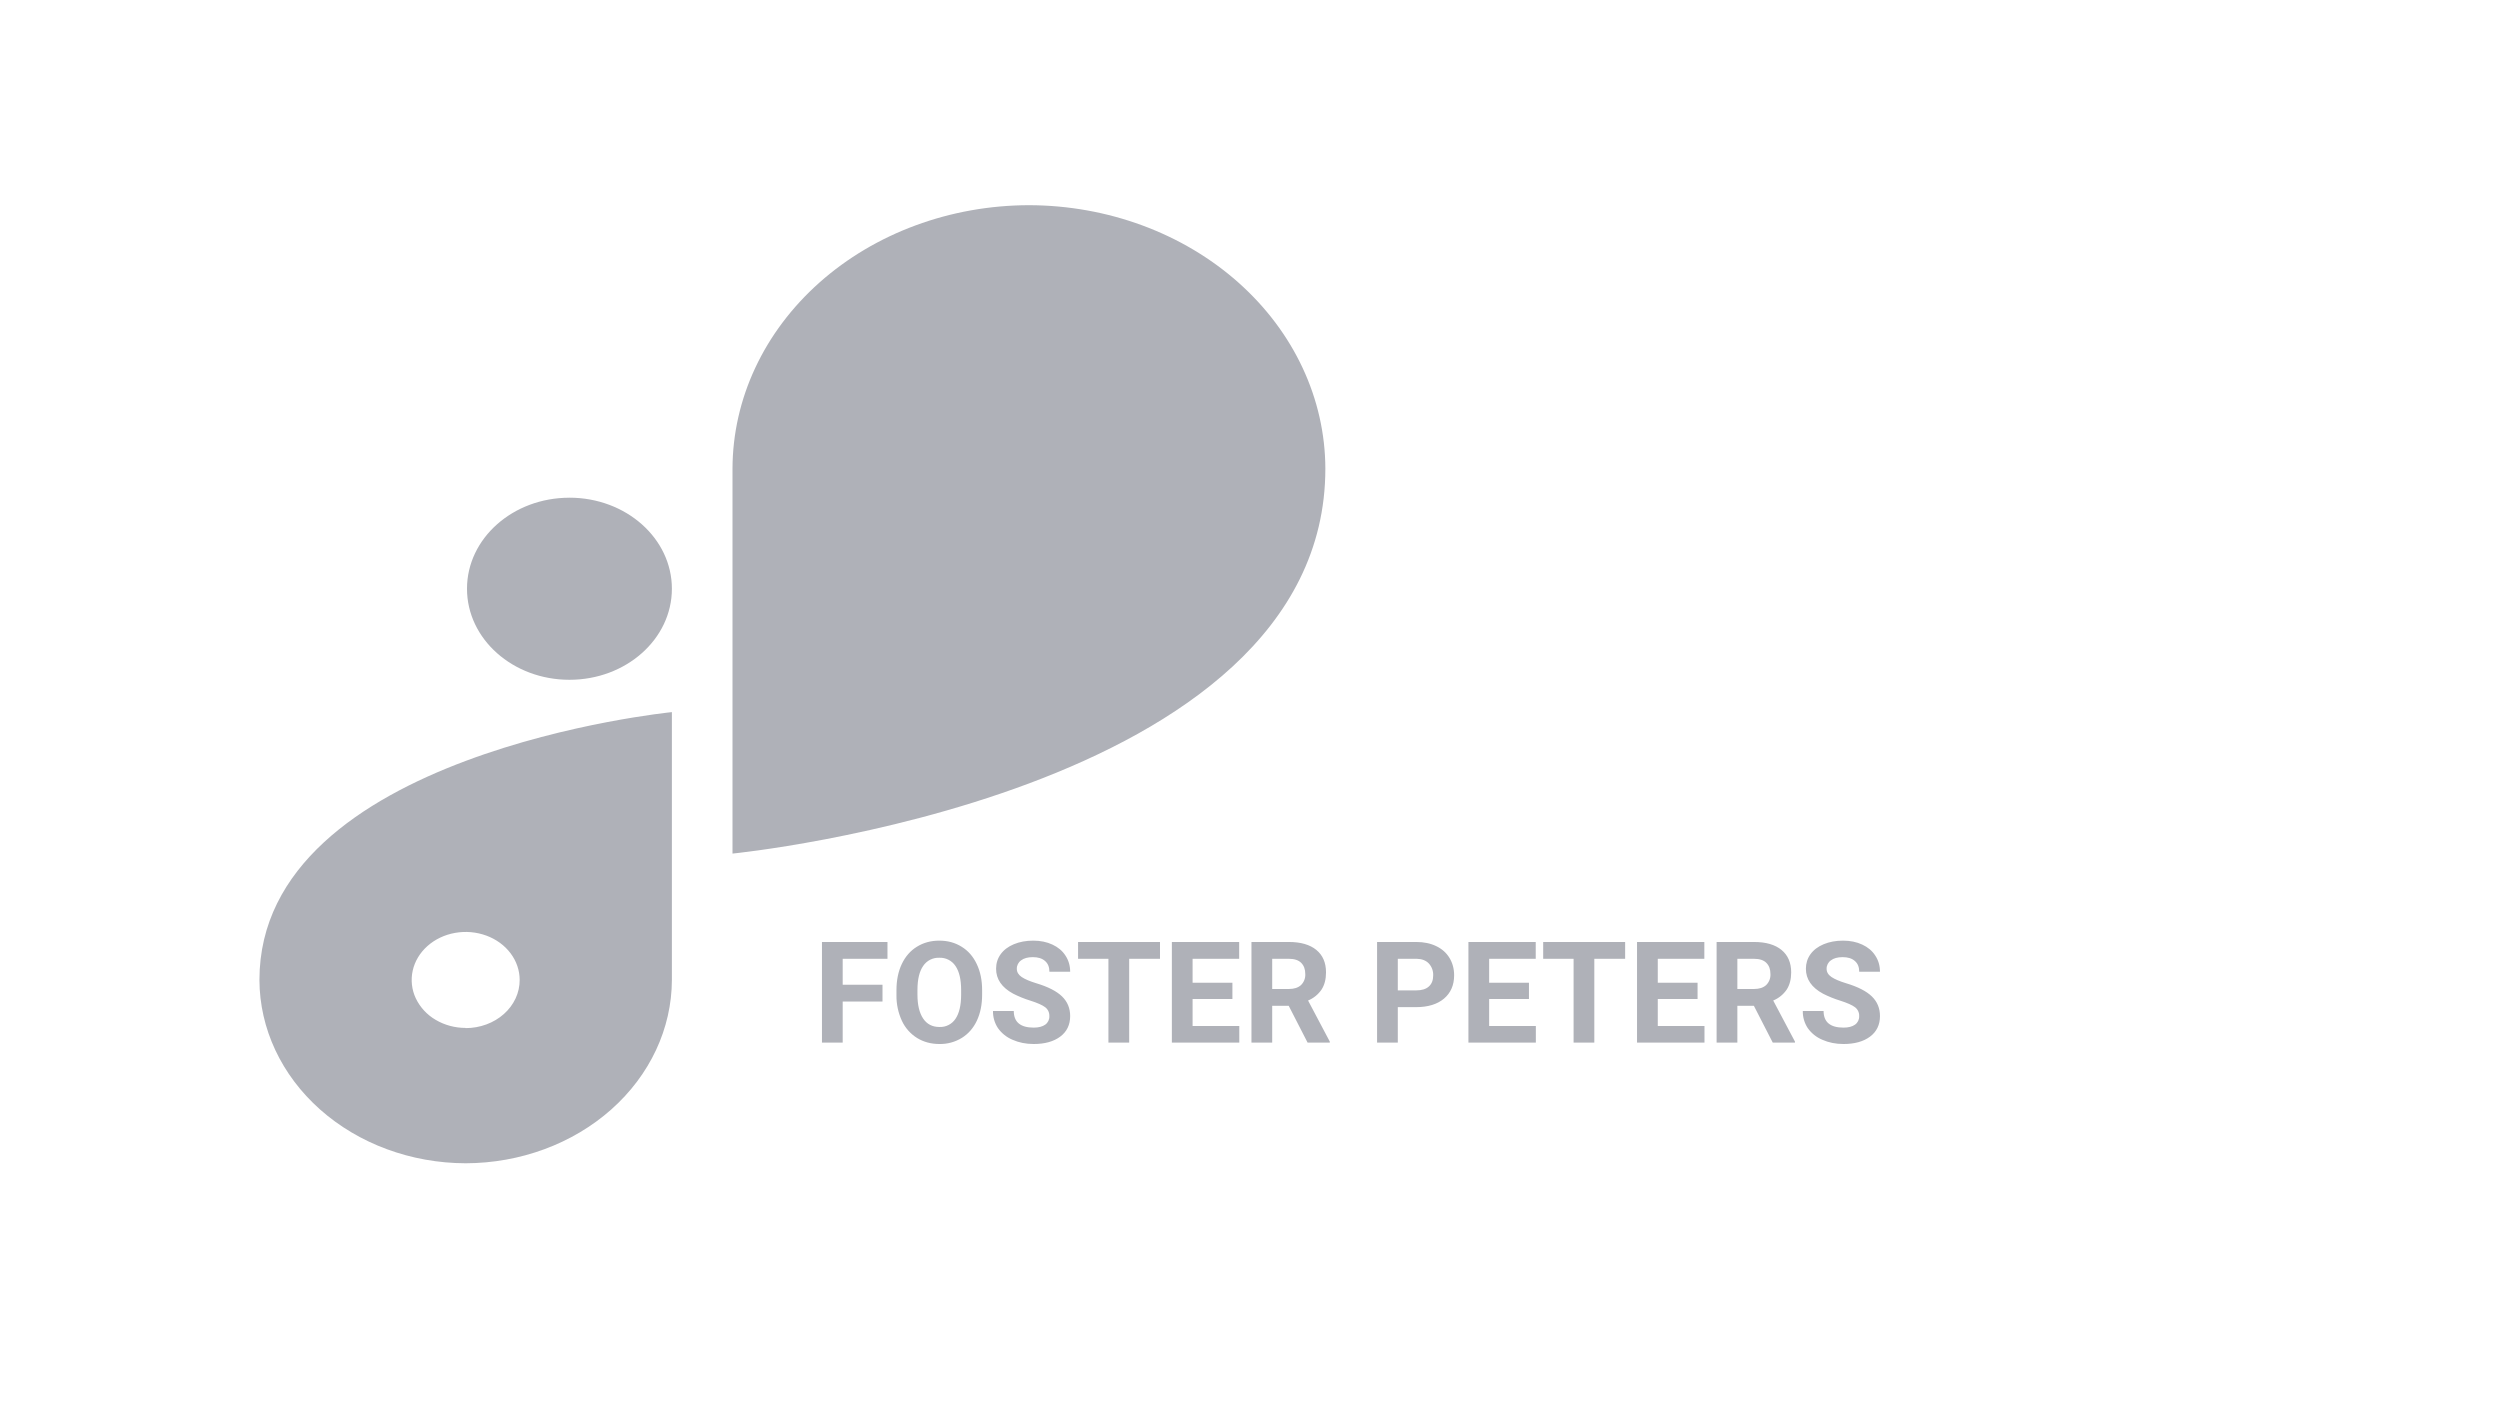
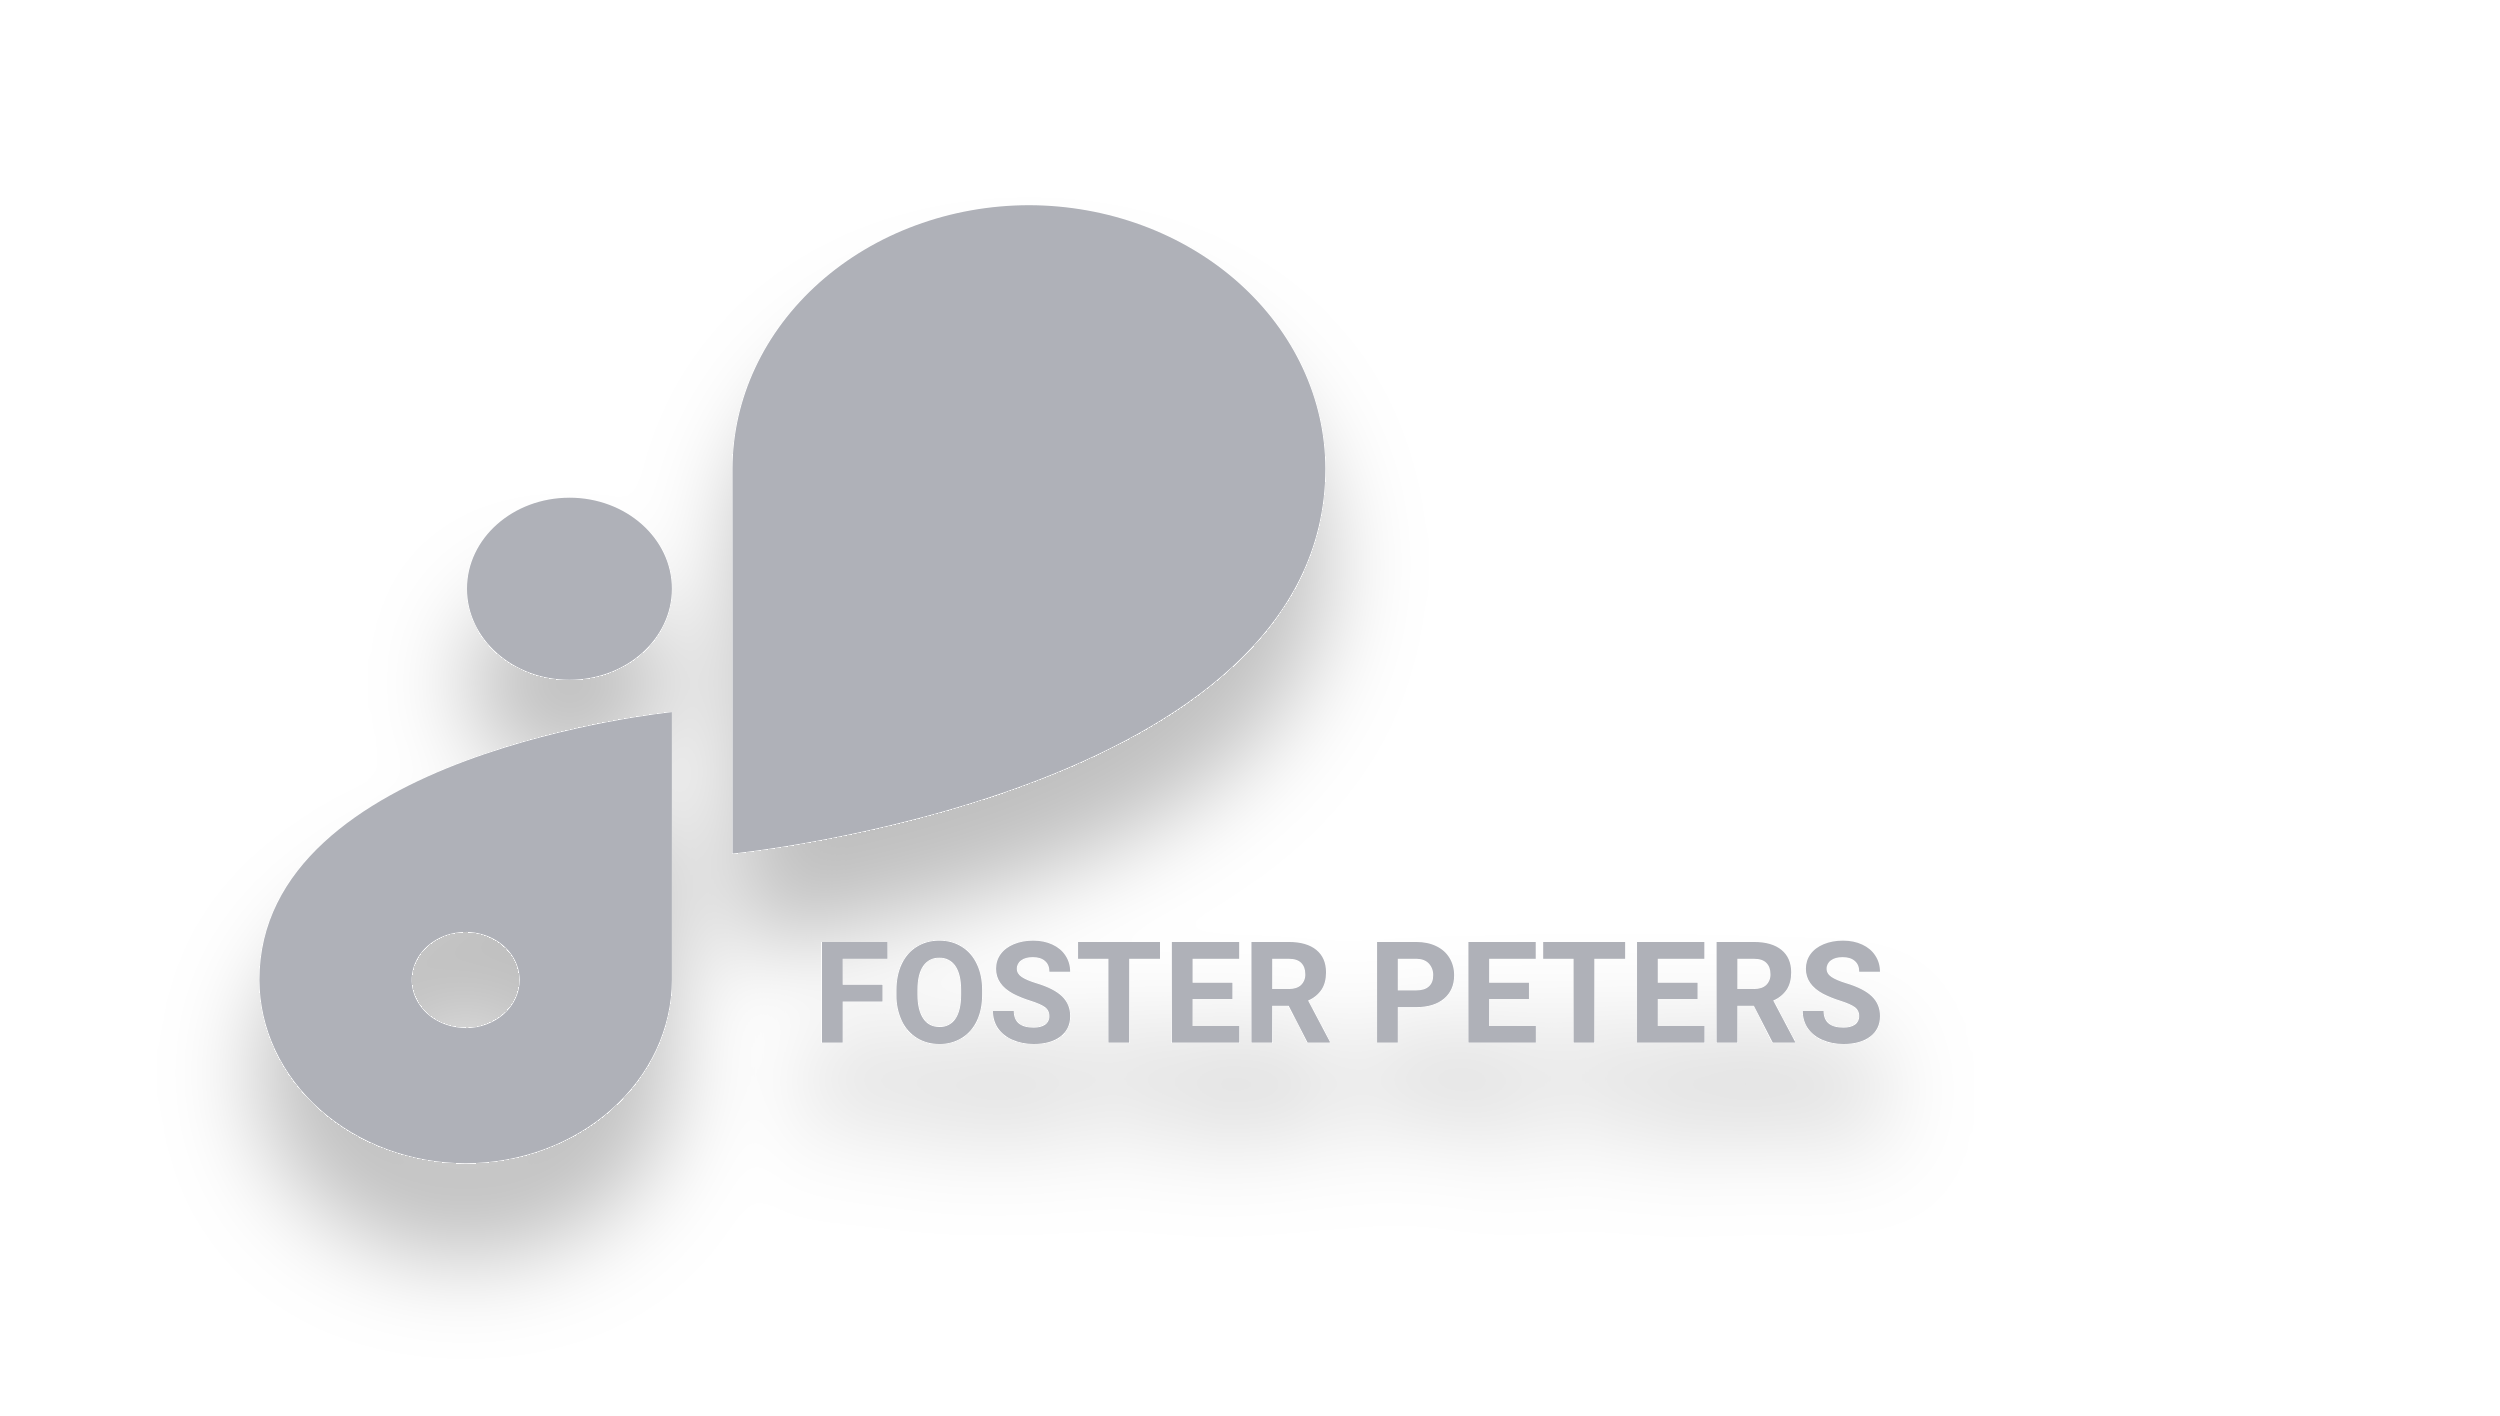
<svg xmlns="http://www.w3.org/2000/svg" width="106" height="60" fill="none">
-   <path d="M24.146 21.103h-.003c-2.398 0-4.342 1.727-4.342 3.858v.003c0 2.131 1.944 3.859 4.342 3.859h.003c2.398 0 4.342-1.728 4.342-3.859v-.002c0-2.132-1.944-3.86-4.342-3.86ZM56.195 19.87c-.007-2.96-1.333-5.798-3.688-7.891C50.153 9.886 46.96 8.707 43.63 8.7c-3.332.005-6.526 1.184-8.882 3.277-2.356 2.094-3.682 4.931-3.69 7.892v16.323s25.134-2.488 25.137-16.32v-.003ZM11 41.55c.006 2.06.93 4.033 2.568 5.49 1.638 1.456 3.859 2.277 6.176 2.283 2.317-.006 4.537-.827 6.176-2.283 1.638-1.456 2.562-3.429 2.568-5.488V30.194S11 31.927 11 41.55Zm8.744 2.034c-.453 0-.895-.119-1.272-.343a2.107 2.107 0 0 1-.843-.913 1.825 1.825 0 0 1-.13-1.175c.088-.395.306-.758.626-1.042.32-.285.728-.479 1.172-.557a2.558 2.558 0 0 1 1.323.115c.419.154.776.415 1.028.75s.386.728.386 1.13c.001.268-.057.534-.172.782a2.036 2.036 0 0 1-.496.662c-.212.19-.465.34-.744.443a2.539 2.539 0 0 1-.878.156v-.008ZM37.418 42.464H35.73v1.743h-.879V39.94h2.778v.712H35.73v1.102h1.688v.709Zm4.224-.293c0 .42-.074.788-.222 1.104-.149.317-.362.56-.64.733a1.755 1.755 0 0 1-.948.258c-.354 0-.67-.085-.947-.255a1.695 1.695 0 0 1-.644-.727 2.511 2.511 0 0 1-.231-1.09v-.21c0-.42.075-.79.225-1.108.152-.32.366-.566.642-.735.277-.172.593-.258.949-.258.355 0 .67.086.946.258.278.17.491.415.642.735.152.318.228.686.228 1.104v.19Zm-.89-.194c0-.447-.08-.787-.24-1.02a.783.783 0 0 0-.686-.348.782.782 0 0 0-.683.346c-.16.229-.241.564-.243 1.008v.208c0 .435.08.773.24 1.013.16.24.39.36.692.36a.775.775 0 0 0 .68-.345c.158-.232.238-.57.24-1.014v-.208Zm3.74 1.11a.447.447 0 0 0-.175-.38c-.117-.09-.328-.184-.633-.281a4.575 4.575 0 0 1-.723-.293c-.485-.262-.727-.615-.727-1.058 0-.23.064-.436.193-.615.131-.182.318-.323.56-.425.244-.101.518-.152.82-.152.305 0 .576.055.815.167.238.11.423.264.553.466.133.2.2.43.2.685h-.88c0-.195-.06-.347-.184-.454-.123-.11-.296-.164-.518-.164-.215 0-.382.046-.501.138a.426.426 0 0 0-.179.357c0 .139.07.255.208.349.14.093.347.181.618.263.5.15.864.337 1.093.56.228.222.343.5.343.832 0 .369-.14.66-.42.87-.279.209-.654.314-1.127.314-.328 0-.627-.06-.897-.18a1.438 1.438 0 0 1-.618-.494 1.27 1.27 0 0 1-.21-.727h.881c0 .47.281.706.844.706.209 0 .372-.042.49-.126a.418.418 0 0 0 .175-.357Zm4.691-2.434h-1.306v3.554h-.88v-3.554H45.71v-.712h3.474v.712Zm3.07 1.705h-1.687v1.143h1.98v.706h-2.859V39.94h2.854v.712h-1.975v1.017h1.688v.688Zm2.388.287h-.7v1.562h-.879V39.94h1.585c.504 0 .893.113 1.166.337.274.225.41.542.41.952 0 .291-.063.535-.19.73a1.282 1.282 0 0 1-.571.463l.922 1.743v.04h-.943l-.8-1.56Zm-.7-.712h.71c.22 0 .39-.055.512-.166a.607.607 0 0 0 .181-.466c0-.202-.057-.36-.172-.475-.114-.115-.288-.173-.525-.173h-.706v1.28Zm5.326.771v1.503h-.879V39.94h1.664c.32 0 .602.059.844.176.244.117.432.284.563.501.13.215.196.46.196.735 0 .418-.144.748-.43.99-.286.24-.681.361-1.187.361h-.77Zm0-.712h.785c.233 0 .41-.055.53-.164.124-.11.185-.266.185-.469a.704.704 0 0 0-.184-.507c-.123-.128-.293-.195-.51-.199h-.806v1.34Zm5.56.366H63.14v1.143h1.98v.706h-2.859V39.94h2.854v.712H63.14v1.017h1.688v.688Zm4.079-1.705h-1.307v3.554h-.879v-3.554h-1.289v-.712h3.475v.712Zm3.07 1.705H70.29v1.143h1.98v.706h-2.86V39.94h2.854v.712H70.29v1.017h1.687v.688Zm2.388.287h-.7v1.562h-.88V39.94h1.586c.504 0 .892.113 1.166.337.273.225.41.542.41.952 0 .291-.064.535-.19.73a1.283 1.283 0 0 1-.572.463l.923 1.743v.04h-.943l-.8-1.56Zm-.7-.712h.709c.22 0 .391-.055.512-.166a.607.607 0 0 0 .182-.466c0-.202-.057-.36-.173-.475-.113-.115-.288-.173-.524-.173h-.706v1.28Zm5.165 1.155a.447.447 0 0 0-.176-.381c-.117-.09-.328-.184-.633-.281a4.57 4.57 0 0 1-.723-.293c-.485-.262-.727-.615-.727-1.058 0-.23.065-.436.193-.615.131-.182.318-.323.56-.425.244-.101.518-.152.82-.152.305 0 .576.055.815.167.238.11.423.264.553.466.133.2.2.43.2.685h-.88c0-.195-.06-.347-.184-.454-.123-.11-.296-.164-.518-.164-.215 0-.382.046-.501.138a.426.426 0 0 0-.18.357c0 .139.07.255.209.349.14.093.347.181.618.263.5.15.864.337 1.093.56.228.222.343.5.343.832 0 .369-.14.66-.42.87-.279.209-.655.314-1.127.314-.328 0-.627-.06-.897-.18a1.438 1.438 0 0 1-.618-.494 1.27 1.27 0 0 1-.21-.727h.881c0 .47.281.706.844.706.209 0 .372-.042.489-.126a.418.418 0 0 0 .176-.357Z" fill="#AFB1B8" />
+   <g filter="url(#a)" fill="#AFB1B8">
+     <path d="M24.146 21.103h-.003c-2.398 0-4.342 1.727-4.342 3.858v.003c0 2.131 1.944 3.859 4.342 3.859h.003c2.398 0 4.342-1.728 4.342-3.859v-.002c0-2.132-1.944-3.86-4.342-3.86ZM56.195 19.87c-.007-2.96-1.333-5.798-3.688-7.891C50.153 9.886 46.96 8.707 43.63 8.7c-3.332.005-6.526 1.184-8.882 3.277-2.356 2.094-3.682 4.931-3.69 7.892v16.323s25.134-2.488 25.137-16.32v-.003ZM11 41.55c.006 2.06.93 4.033 2.568 5.49 1.638 1.456 3.859 2.277 6.176 2.283 2.317-.006 4.537-.827 6.176-2.283 1.638-1.456 2.562-3.429 2.568-5.488V30.194S11 31.927 11 41.55Zm8.744 2.034c-.453 0-.895-.119-1.272-.343a2.107 2.107 0 0 1-.843-.913 1.825 1.825 0 0 1-.13-1.175c.088-.395.306-.758.626-1.042.32-.285.728-.479 1.172-.557a2.558 2.558 0 0 1 1.323.115c.419.154.776.415 1.028.75s.386.728.386 1.13c.001.268-.057.534-.172.782a2.036 2.036 0 0 1-.496.662c-.212.19-.465.34-.744.443a2.539 2.539 0 0 1-.878.156v-.008ZM37.418 42.464H35.73v1.743h-.879V39.94h2.778v.712H35.73v1.102h1.688v.709Zm4.224-.293c0 .42-.074.788-.222 1.104-.149.317-.362.56-.64.733a1.755 1.755 0 0 1-.948.258c-.354 0-.67-.085-.947-.255a1.695 1.695 0 0 1-.644-.727 2.511 2.511 0 0 1-.231-1.09v-.21c0-.42.075-.79.225-1.108.152-.32.366-.566.642-.735.277-.172.593-.258.949-.258.355 0 .67.086.946.258.278.17.491.415.642.735.152.318.228.686.228 1.104v.19Zm-.89-.194c0-.447-.08-.787-.24-1.02a.783.783 0 0 0-.686-.348.782.782 0 0 0-.683.346c-.16.229-.241.564-.243 1.008v.208c0 .435.08.773.24 1.013.16.24.39.36.692.36a.775.775 0 0 0 .68-.345c.158-.232.238-.57.24-1.014v-.208Zm3.74 1.11a.447.447 0 0 0-.175-.38c-.117-.09-.328-.184-.633-.281a4.575 4.575 0 0 1-.723-.293c-.485-.262-.727-.615-.727-1.058 0-.23.064-.436.193-.615.131-.182.318-.323.56-.425.244-.101.518-.152.82-.152.305 0 .576.055.815.167.238.11.423.264.553.466.133.2.2.43.2.685h-.88c0-.195-.06-.347-.184-.454-.123-.11-.296-.164-.518-.164-.215 0-.382.046-.501.138a.426.426 0 0 0-.179.357c0 .139.07.255.208.349.14.093.347.181.618.263.5.15.864.337 1.093.56.228.222.343.5.343.832 0 .369-.14.66-.42.87-.279.209-.654.314-1.127.314-.328 0-.627-.06-.897-.18a1.438 1.438 0 0 1-.618-.494 1.27 1.27 0 0 1-.21-.727h.881c0 .47.281.706.844.706.209 0 .372-.042.49-.126a.418.418 0 0 0 .175-.357Zm4.691-2.434h-1.306v3.554h-.88v-3.554H45.71v-.712h3.474v.712Zm3.07 1.705h-1.687v1.143h1.98v.706h-2.859V39.94h2.854v.712h-1.975v1.017h1.688v.688Zm2.388.287h-.7v1.562h-.879V39.94h1.585c.504 0 .893.113 1.166.337.274.225.41.542.41.952 0 .291-.063.535-.19.73a1.282 1.282 0 0 1-.571.463l.922 1.743v.04h-.943l-.8-1.56Zm-.7-.712h.71c.22 0 .39-.055.512-.166a.607.607 0 0 0 .181-.466c0-.202-.057-.36-.172-.475-.114-.115-.288-.173-.525-.173h-.706v1.28Zm5.326.771v1.503h-.879V39.94h1.664c.32 0 .602.059.844.176.244.117.432.284.563.501.13.215.196.46.196.735 0 .418-.144.748-.43.99-.286.24-.681.361-1.187.361h-.77Zm0-.712h.785c.233 0 .41-.055.53-.164.124-.11.185-.266.185-.469a.704.704 0 0 0-.184-.507c-.123-.128-.293-.195-.51-.199h-.806v1.34Zm5.56.366H63.14v1.143h1.98v.706h-2.859V39.94h2.854v.712H63.14v1.017h1.688v.688Zm4.079-1.705h-1.307v3.554h-.879v-3.554h-1.289v-.712h3.475v.712Zm3.07 1.705H70.29v1.143h1.98v.706h-2.86V39.94h2.854v.712H70.29v1.017h1.687v.688Zm2.388.287h-.7v1.562h-.88V39.94h1.586c.504 0 .892.113 1.166.337.273.225.41.542.41.952 0 .291-.064.535-.19.73a1.283 1.283 0 0 1-.572.463l.923 1.743v.04h-.943l-.8-1.56Zm-.7-.712h.709c.22 0 .391-.055.512-.166a.607.607 0 0 0 .182-.466c0-.202-.057-.36-.173-.475-.113-.115-.288-.173-.524-.173h-.706v1.28Zm5.165 1.155a.447.447 0 0 0-.176-.381c-.117-.09-.328-.184-.633-.281a4.57 4.57 0 0 1-.723-.293c-.485-.262-.727-.615-.727-1.058 0-.23.065-.436.193-.615.131-.182.318-.323.56-.425.244-.101.518-.152.82-.152.305 0 .576.055.815.167.238.11.423.264.553.466.133.2.2.43.2.685h-.88c0-.195-.06-.347-.184-.454-.123-.11-.296-.164-.518-.164-.215 0-.382.046-.501.138a.426.426 0 0 0-.18.357c0 .139.07.255.209.349.14.093.347.181.618.263.5.15.864.337 1.093.56.228.222.343.5.343.832 0 .369-.14.66-.42.87-.279.209-.655.314-1.127.314-.328 0-.627-.06-.897-.18a1.438 1.438 0 0 1-.618-.494 1.27 1.27 0 0 1-.21-.727h.881c0 .47.281.706.844.706.209 0 .372-.042.489-.126a.418.418 0 0 0 .176-.357Z" />
+   </g>
+   <defs>
+     <filter id="a" x="-4" y="0" width="114" height="68" filterUnits="userSpaceOnUse" color-interpolation-filters="sRGB">
+       <feFlood flood-opacity="0" result="BackgroundImageFix" />
+       <feColorMatrix in="SourceAlpha" values="0 0 0 0 0 0 0 0 0 0 0 0 0 0 0 0 0 0 127 0" result="hardAlpha" />
+       <feOffset dy="4" />
+       <feGaussianBlur stdDeviation="2" />
+       <feComposite in2="hardAlpha" operator="out" />
+       <feColorMatrix values="0 0 0 0 0 0 0 0 0 0 0 0 0 0 0 0 0 0 0.25 0" />
+       <feBlend in2="BackgroundImageFix" result="effect1_dropShadow_73601_11" />
+       <feBlend in="SourceGraphic" in2="effect1_dropShadow_73601_11" result="shape" />
+     </filter>
+   </defs>
</svg>
